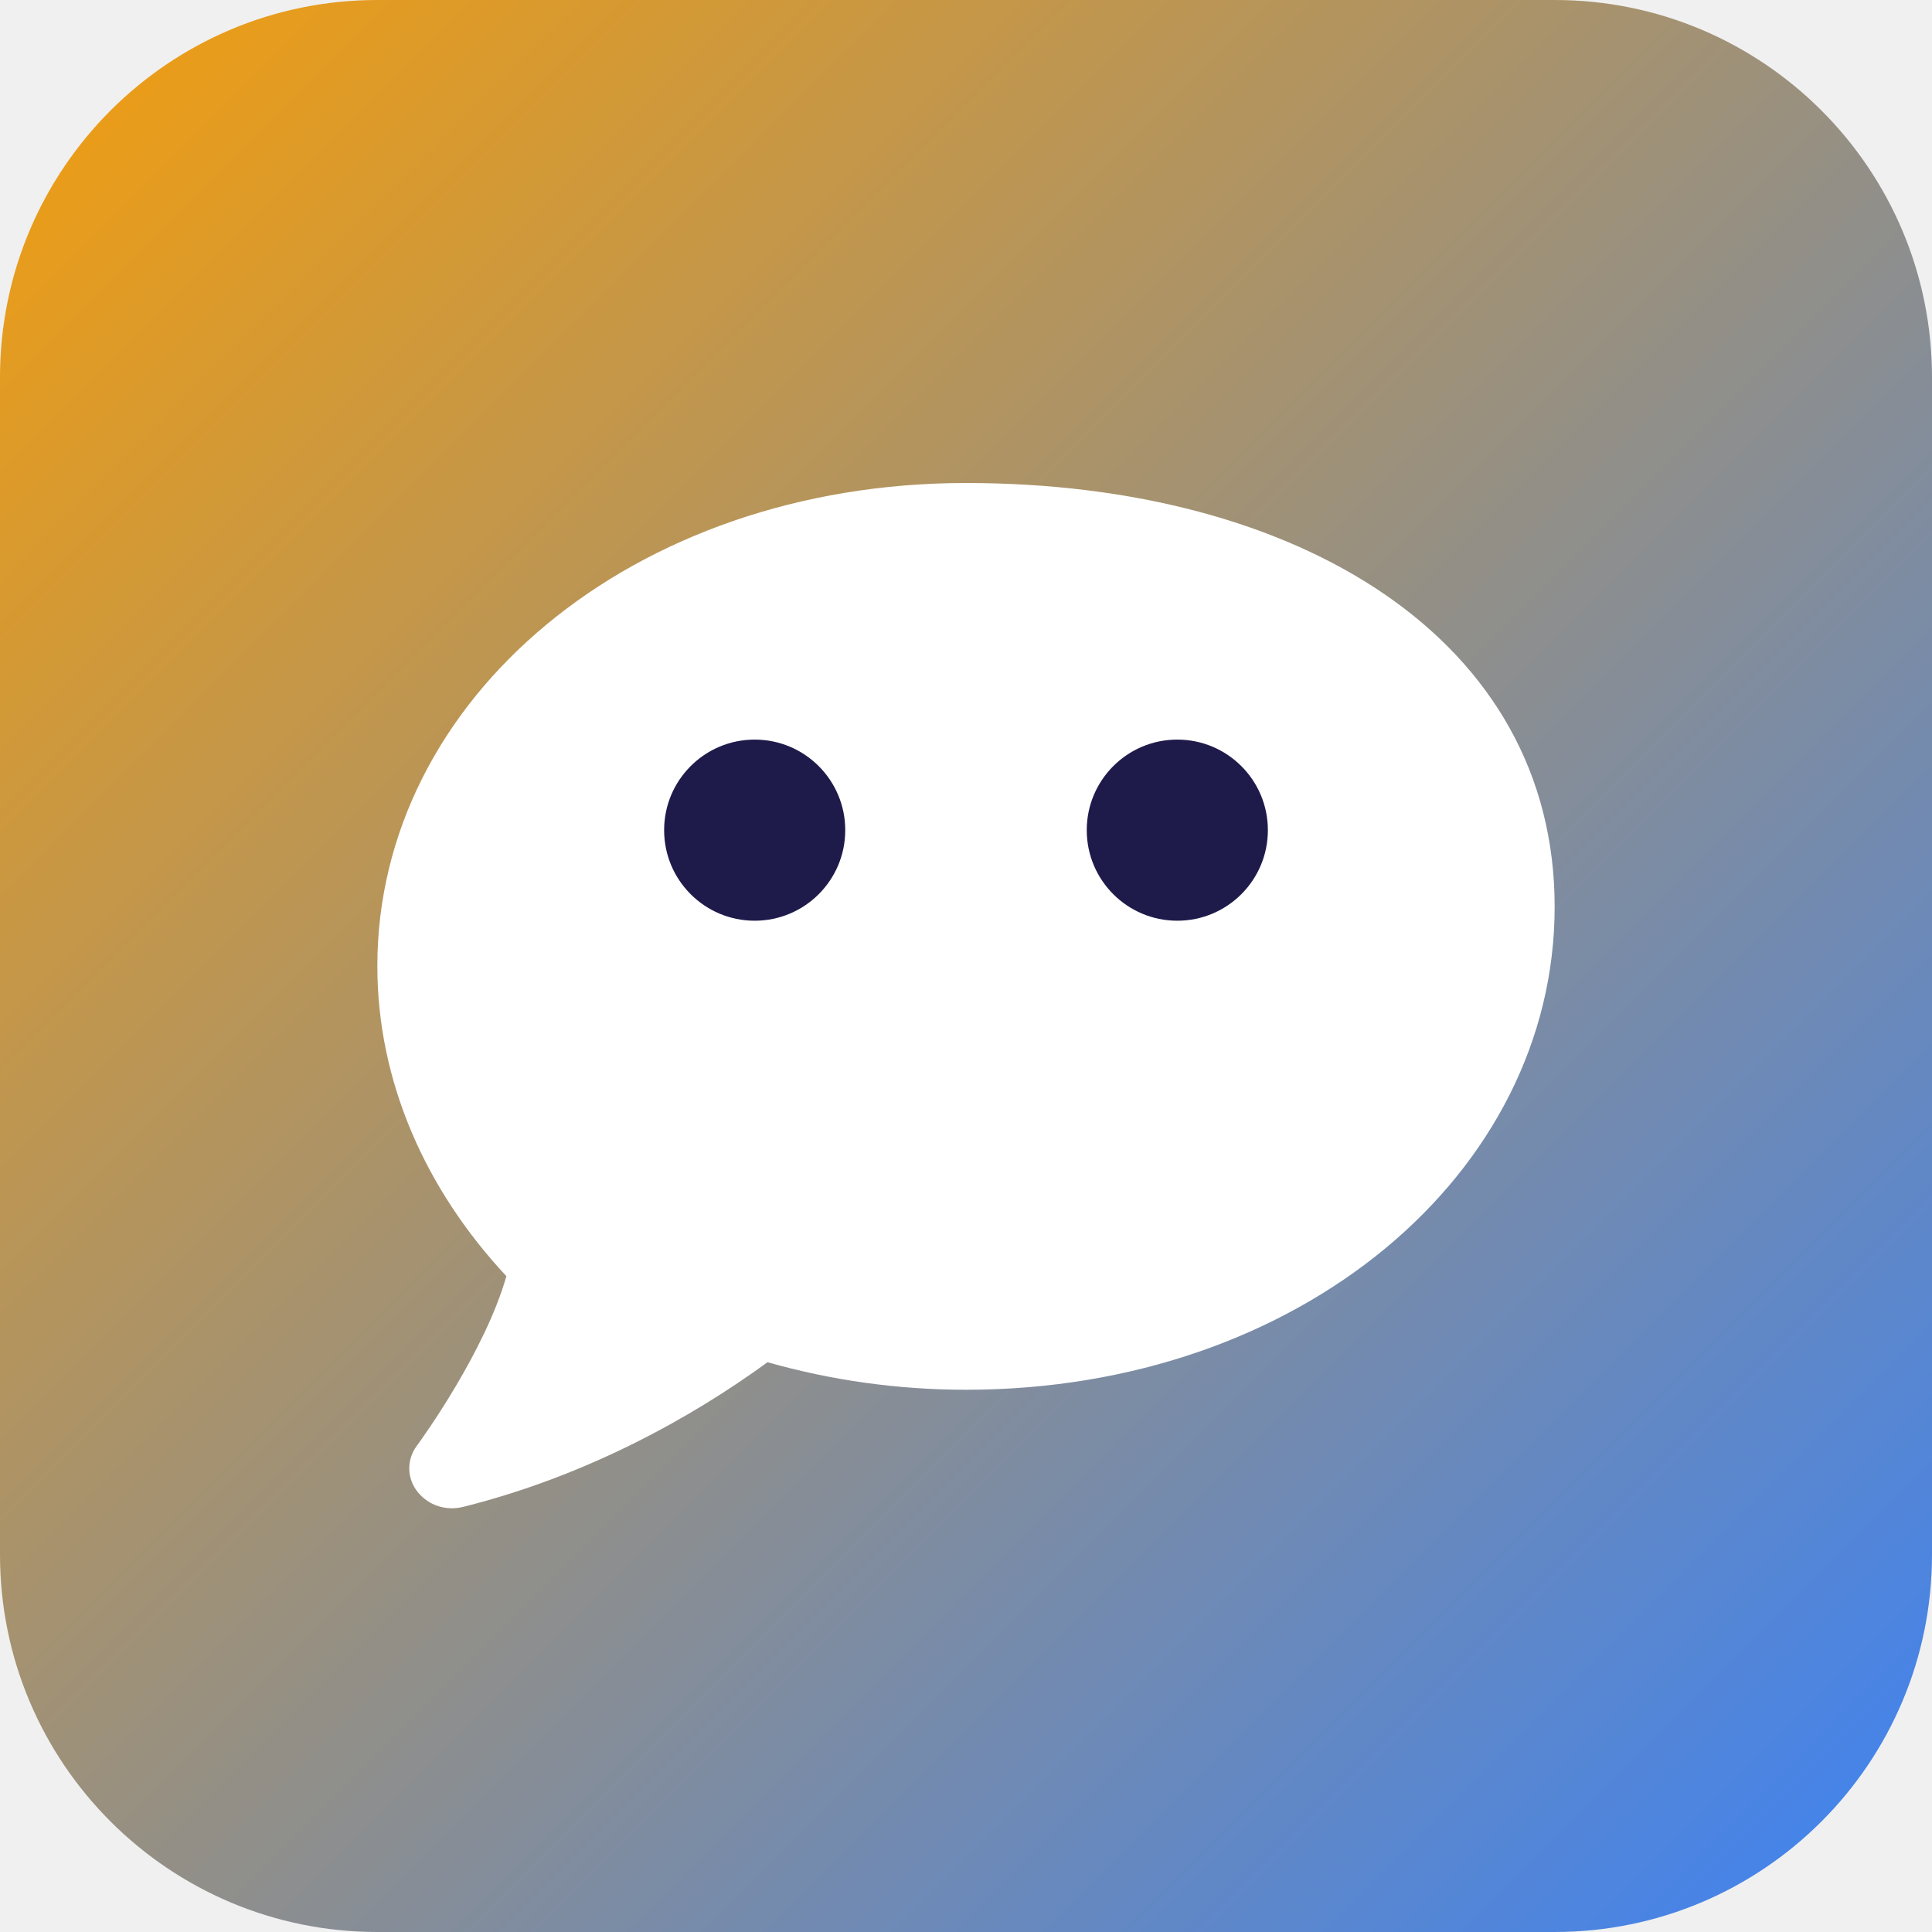
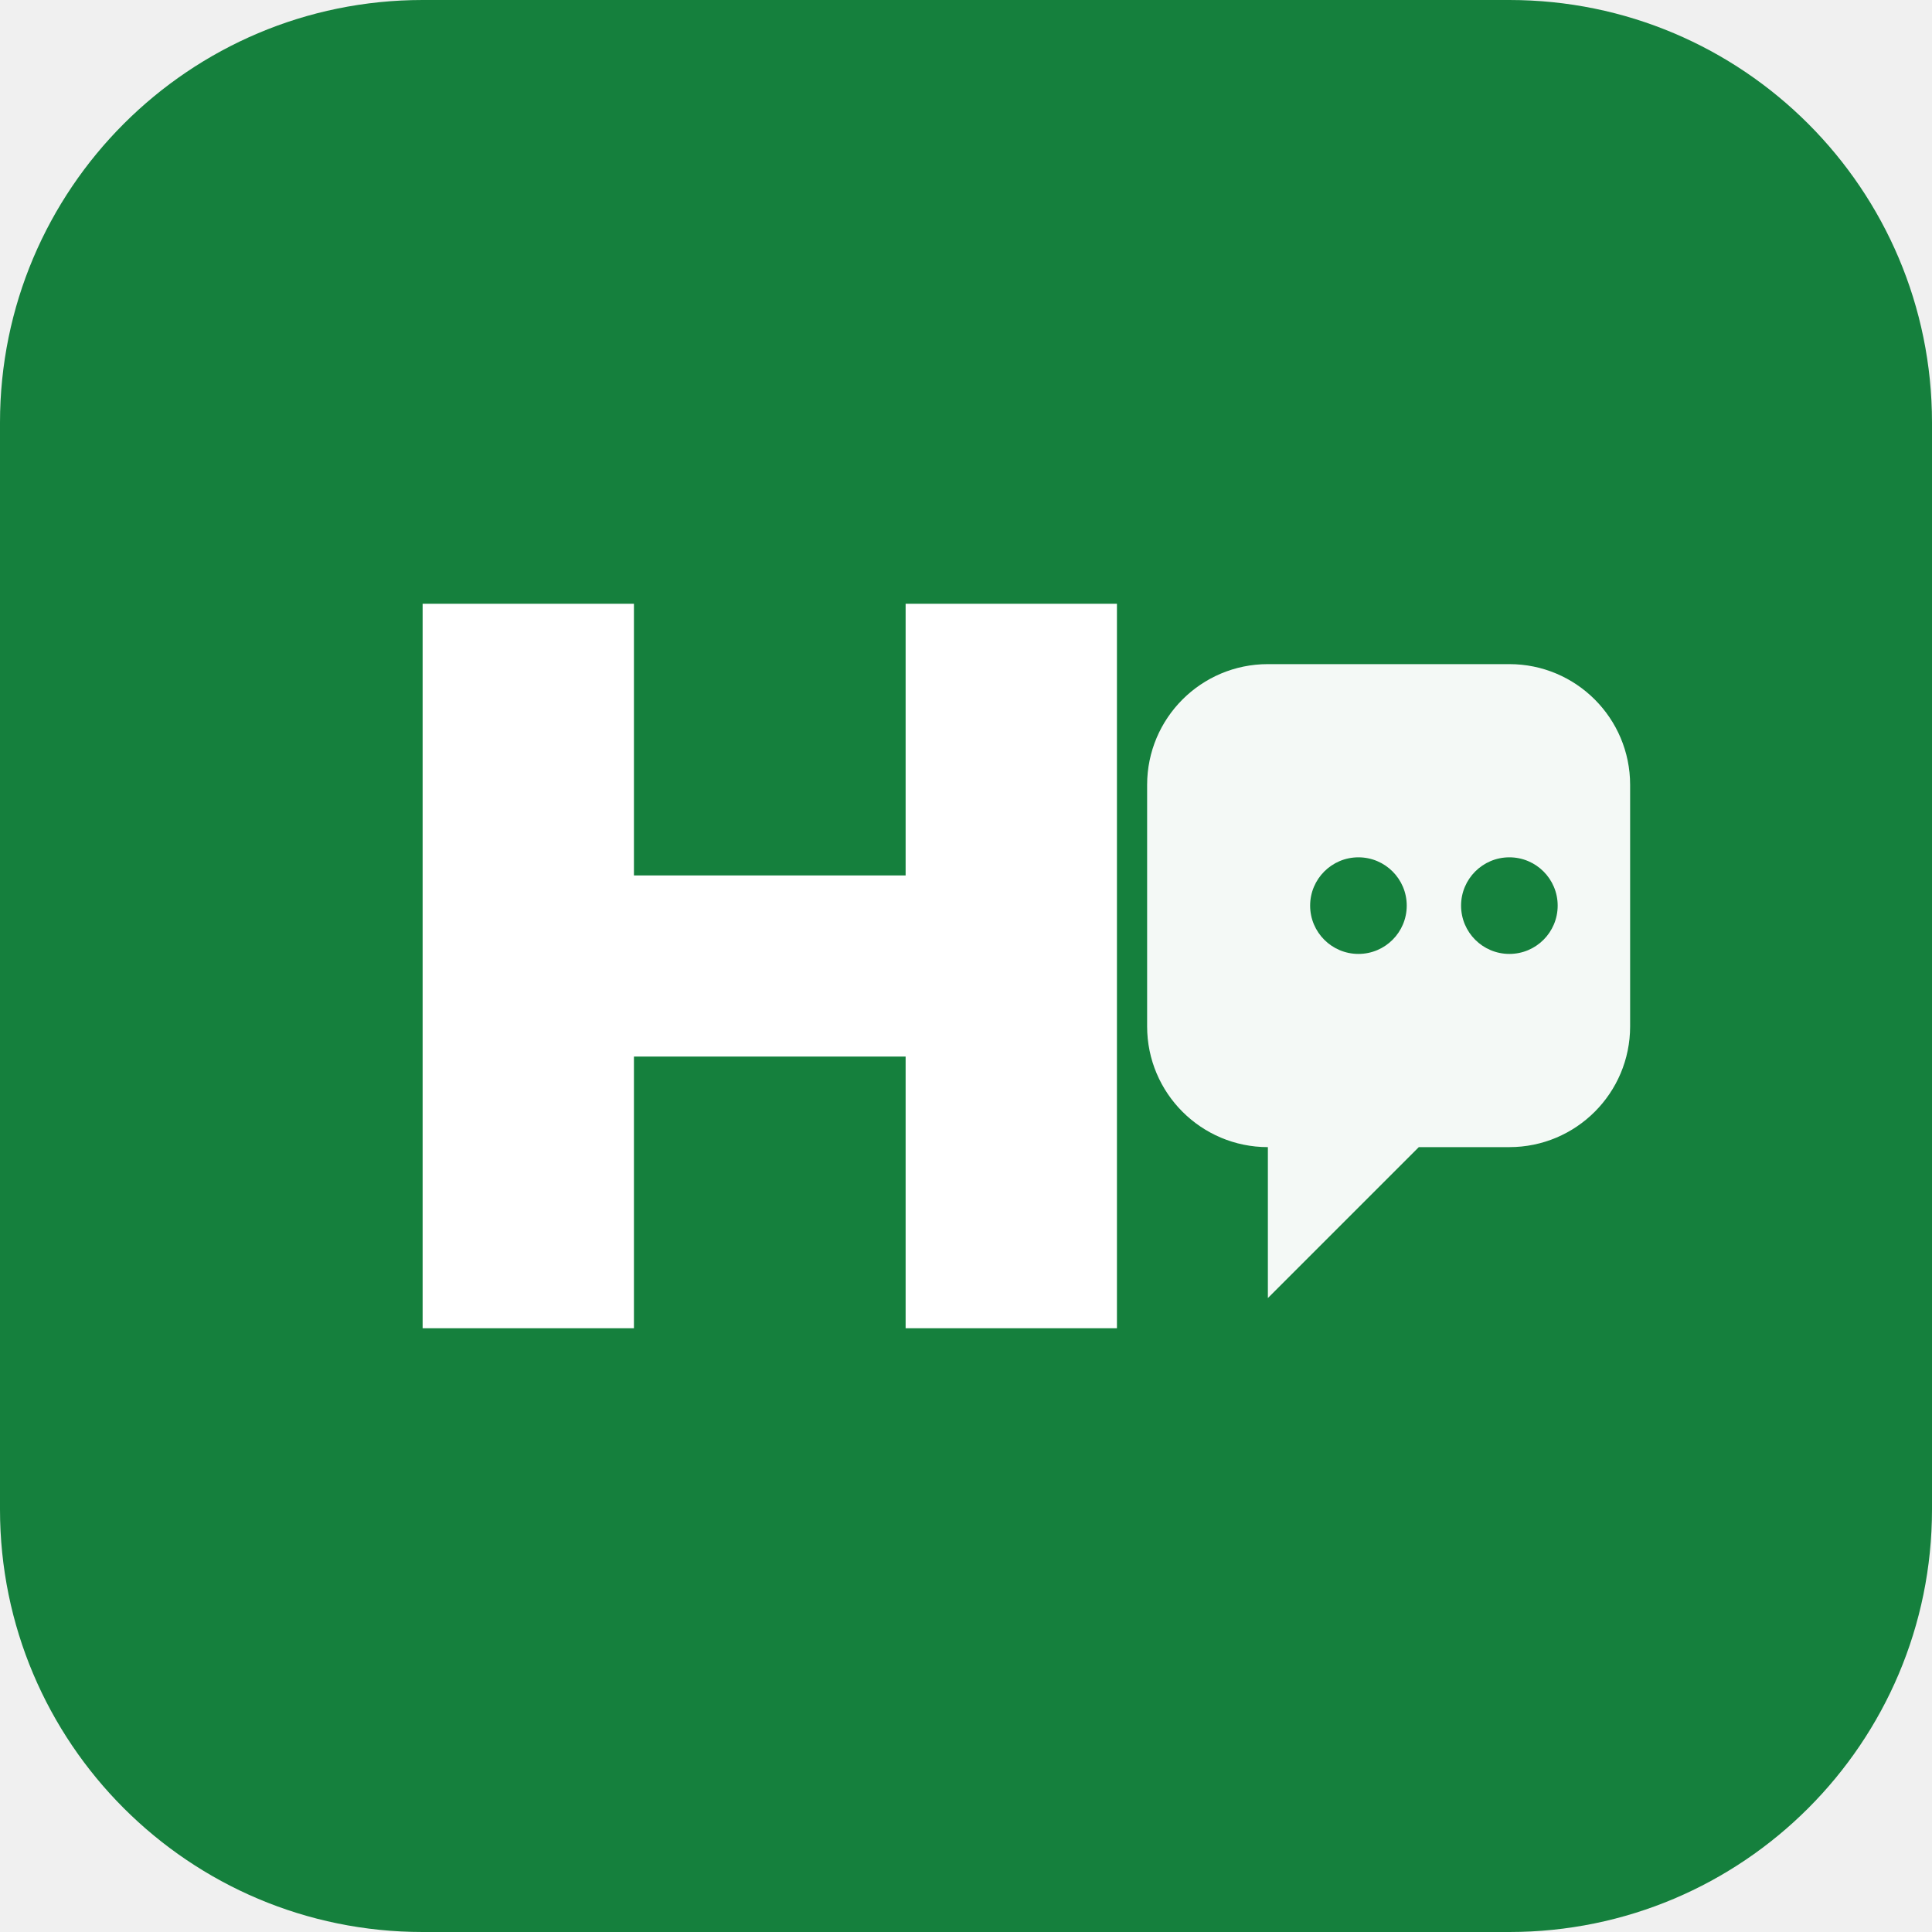
- <svg xmlns="http://www.w3.org/2000/svg" viewBox="0 0 512 512">
-   <defs>
-     <linearGradient id="bg" x1="0%" y1="0%" x2="100%" y2="100%">
-       <stop offset="0%" stop-color="#f59e0b" />
-       <stop offset="100%" stop-color="#3b82f6" />
-     </linearGradient>
-   </defs>
-   <rect width="512" height="512" rx="100" fill="url(#bg)" />
-   <path fill="#ffffff" d="M256 128C167.6 128 100 185.3 100 256c0 30.8 12.9 59.4 34.2 82.2c-5.7 20-22.3 43-23.7 44.9c-2.8 3.7-2.7 8.7 .2 12.3c2.9 3.6 7.6 5.1 12.2 3.9c32.7-8.2 60.5-23.7 80.5-38.3c16.9 4.8 34.6 7.3 52.6 7.3c88.4 0 156-57.3 156-128S344.4 128 256 128z" />
-   <circle cx="200" cy="220" r="24" fill="#1e1b4b" />
-   <circle cx="312" cy="220" r="24" fill="#1e1b4b" />
+ <svg xmlns="http://www.w3.org/2000/svg" viewBox="0 0 64 64" width="64" height="64">
+   <rect width="64" height="64" rx="14" fill="#15803d" />
+   <path d="M14 44V20h7v9h9v-9h7v24h-7V35h-9v9z" fill="#ffffff" />
+   <path d="M42 22h8a4 4 0 0 1 4 4v8a4 4 0 0 1-4 4h-3l-5 5v-5a4 4 0 0 1-4-4v-8a4 4 0 0 1 4-4z" fill="#ffffff" opacity="0.95" />
+   <circle cx="45" cy="30" r="1.6" fill="#15803d" />
+   <circle cx="50" cy="30" r="1.6" fill="#15803d" />
</svg>
